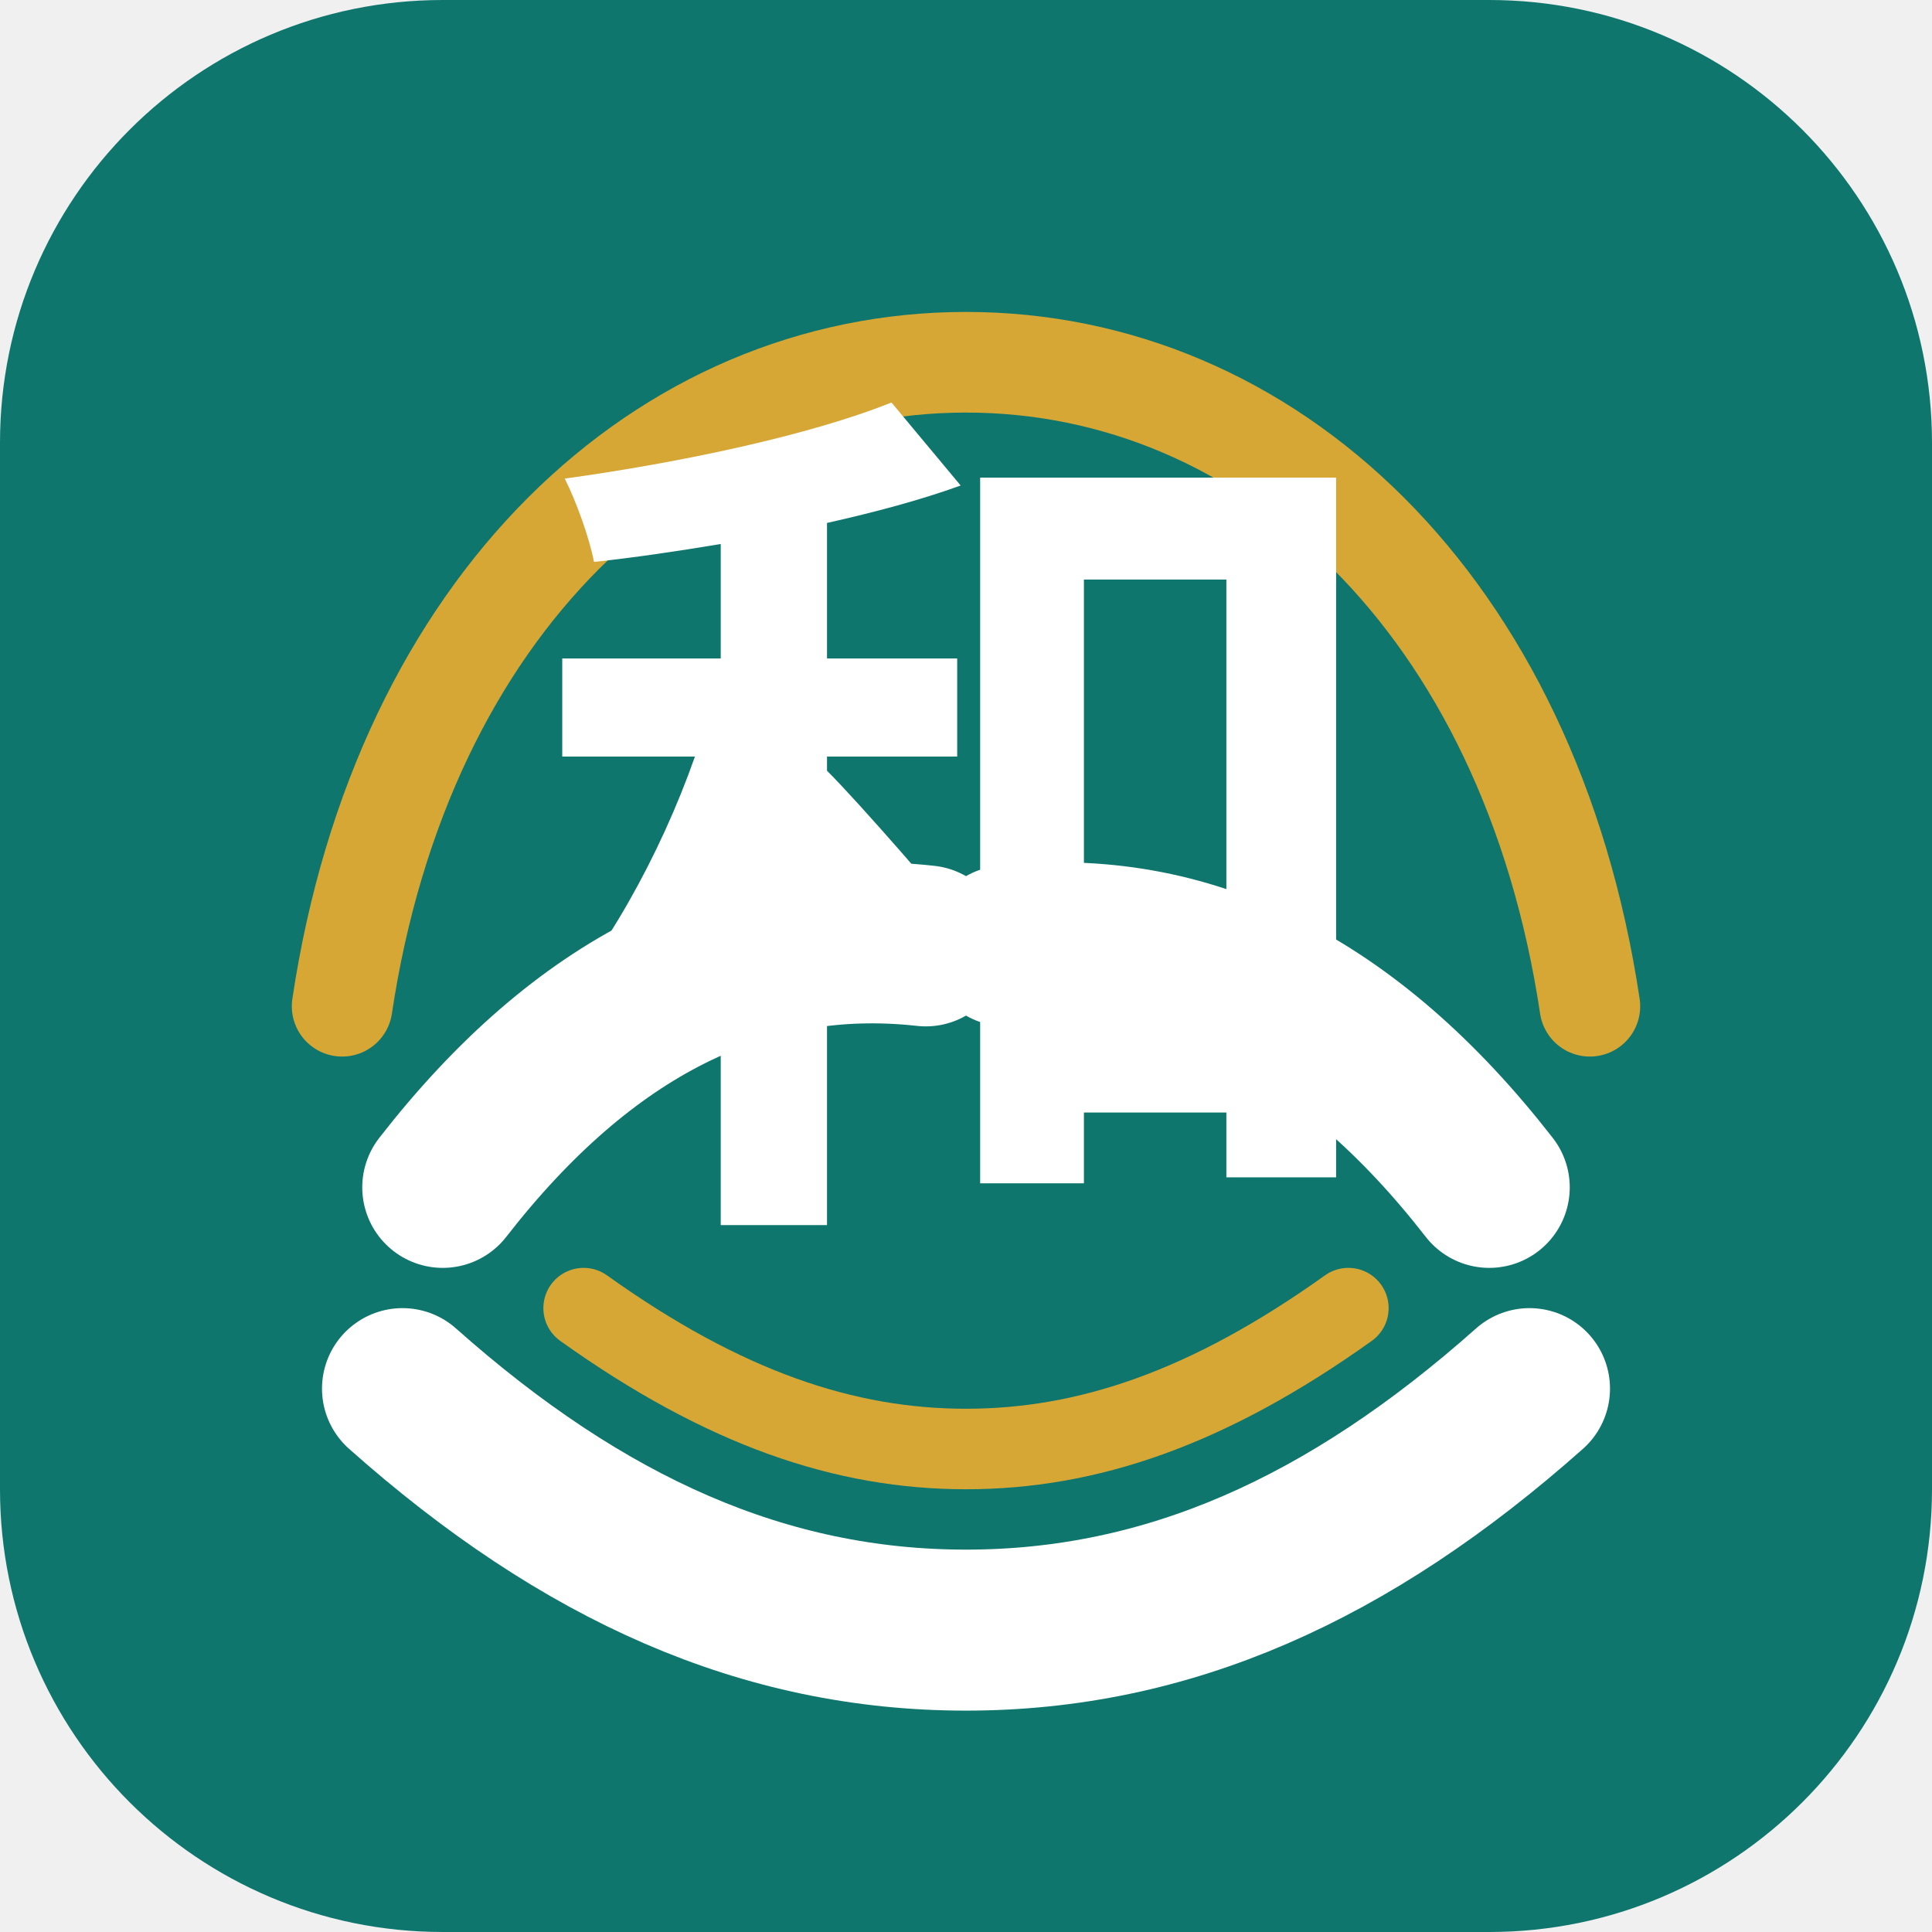
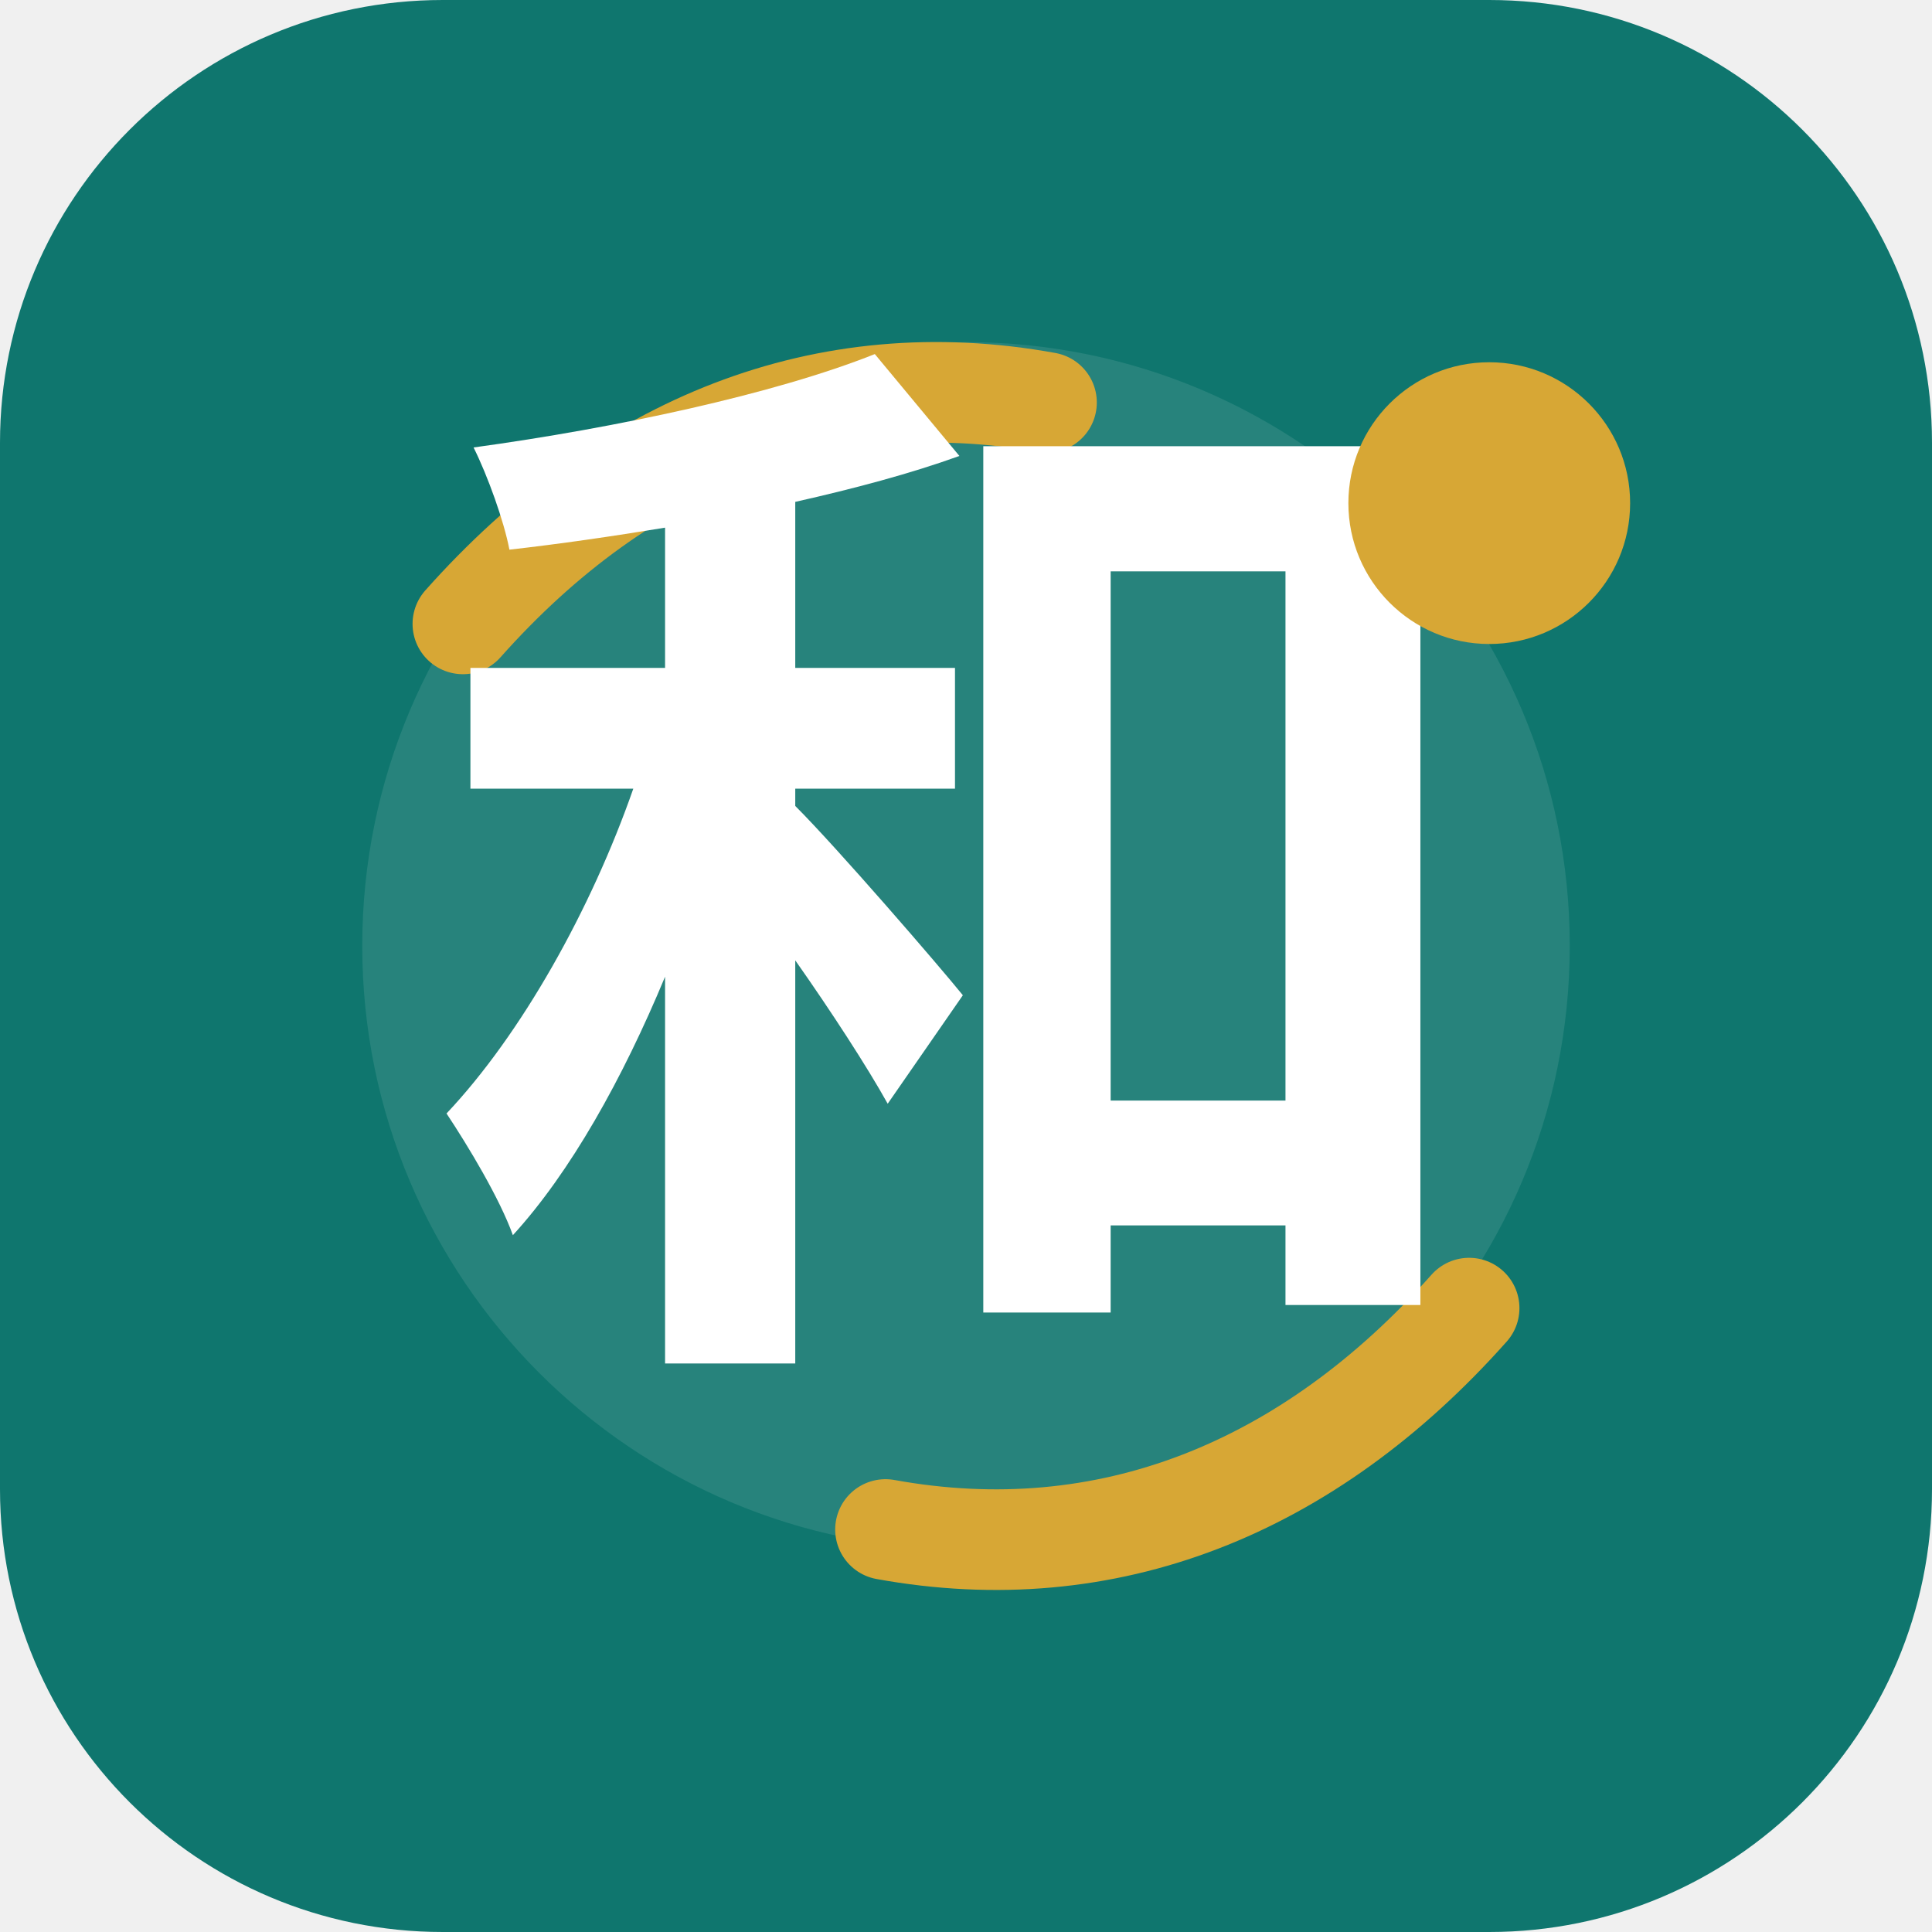
<svg xmlns="http://www.w3.org/2000/svg" viewBox="0 0 96 96" role="img" aria-labelledby="title desc">
  <rect width="96" height="96" rx="22" fill="#0f766e" />
-   <path d="M17 50C20 30 33 18 48 18C63 18 76 30 79 50" fill="none" stroke="#d7a735" stroke-width="5" stroke-linecap="round" />
-   <path d="M22 59C29 50 37 46 46 47" fill="none" stroke="#ffffff" stroke-width="8" stroke-linecap="round" />
-   <path d="M74 59C67 50 59 46 50 47" fill="none" stroke="#ffffff" stroke-width="8" stroke-linecap="round" />
-   <path d="M20 69C29 77 38 81 48 81C58 81 67 77 76 69" fill="none" stroke="#ffffff" stroke-width="8" stroke-linecap="round" />
-   <path d="M29 65C36 70 42 72 48 72C54 72 60 70 67 65" fill="none" stroke="#d7a735" stroke-width="4" stroke-linecap="round" />
-   <text x="48" y="57" fill="#ffffff" font-family="Microsoft YaHei, PingFang SC, SimHei, sans-serif" font-size="44" font-weight="800" text-anchor="middle">和</text>
+   <circle cx="48" cy="47" r="30" fill="#ffffff" opacity="0.1" />
+   <path d="M23 31C31 22 41 18 52 20" fill="none" stroke="#d7a735" stroke-width="5" stroke-linecap="round" />
+   <path d="M73 65C65 74 55 78 44 76" fill="none" stroke="#d7a735" stroke-width="5" stroke-linecap="round" />
+   <text x="48" y="63" fill="#ffffff" font-family="Microsoft YaHei, PingFang SC, SimHei, sans-serif" font-size="54" font-weight="800" text-anchor="middle">和</text>
+   <circle cx="74" cy="25" r="7" fill="#d7a735" />
</svg>
